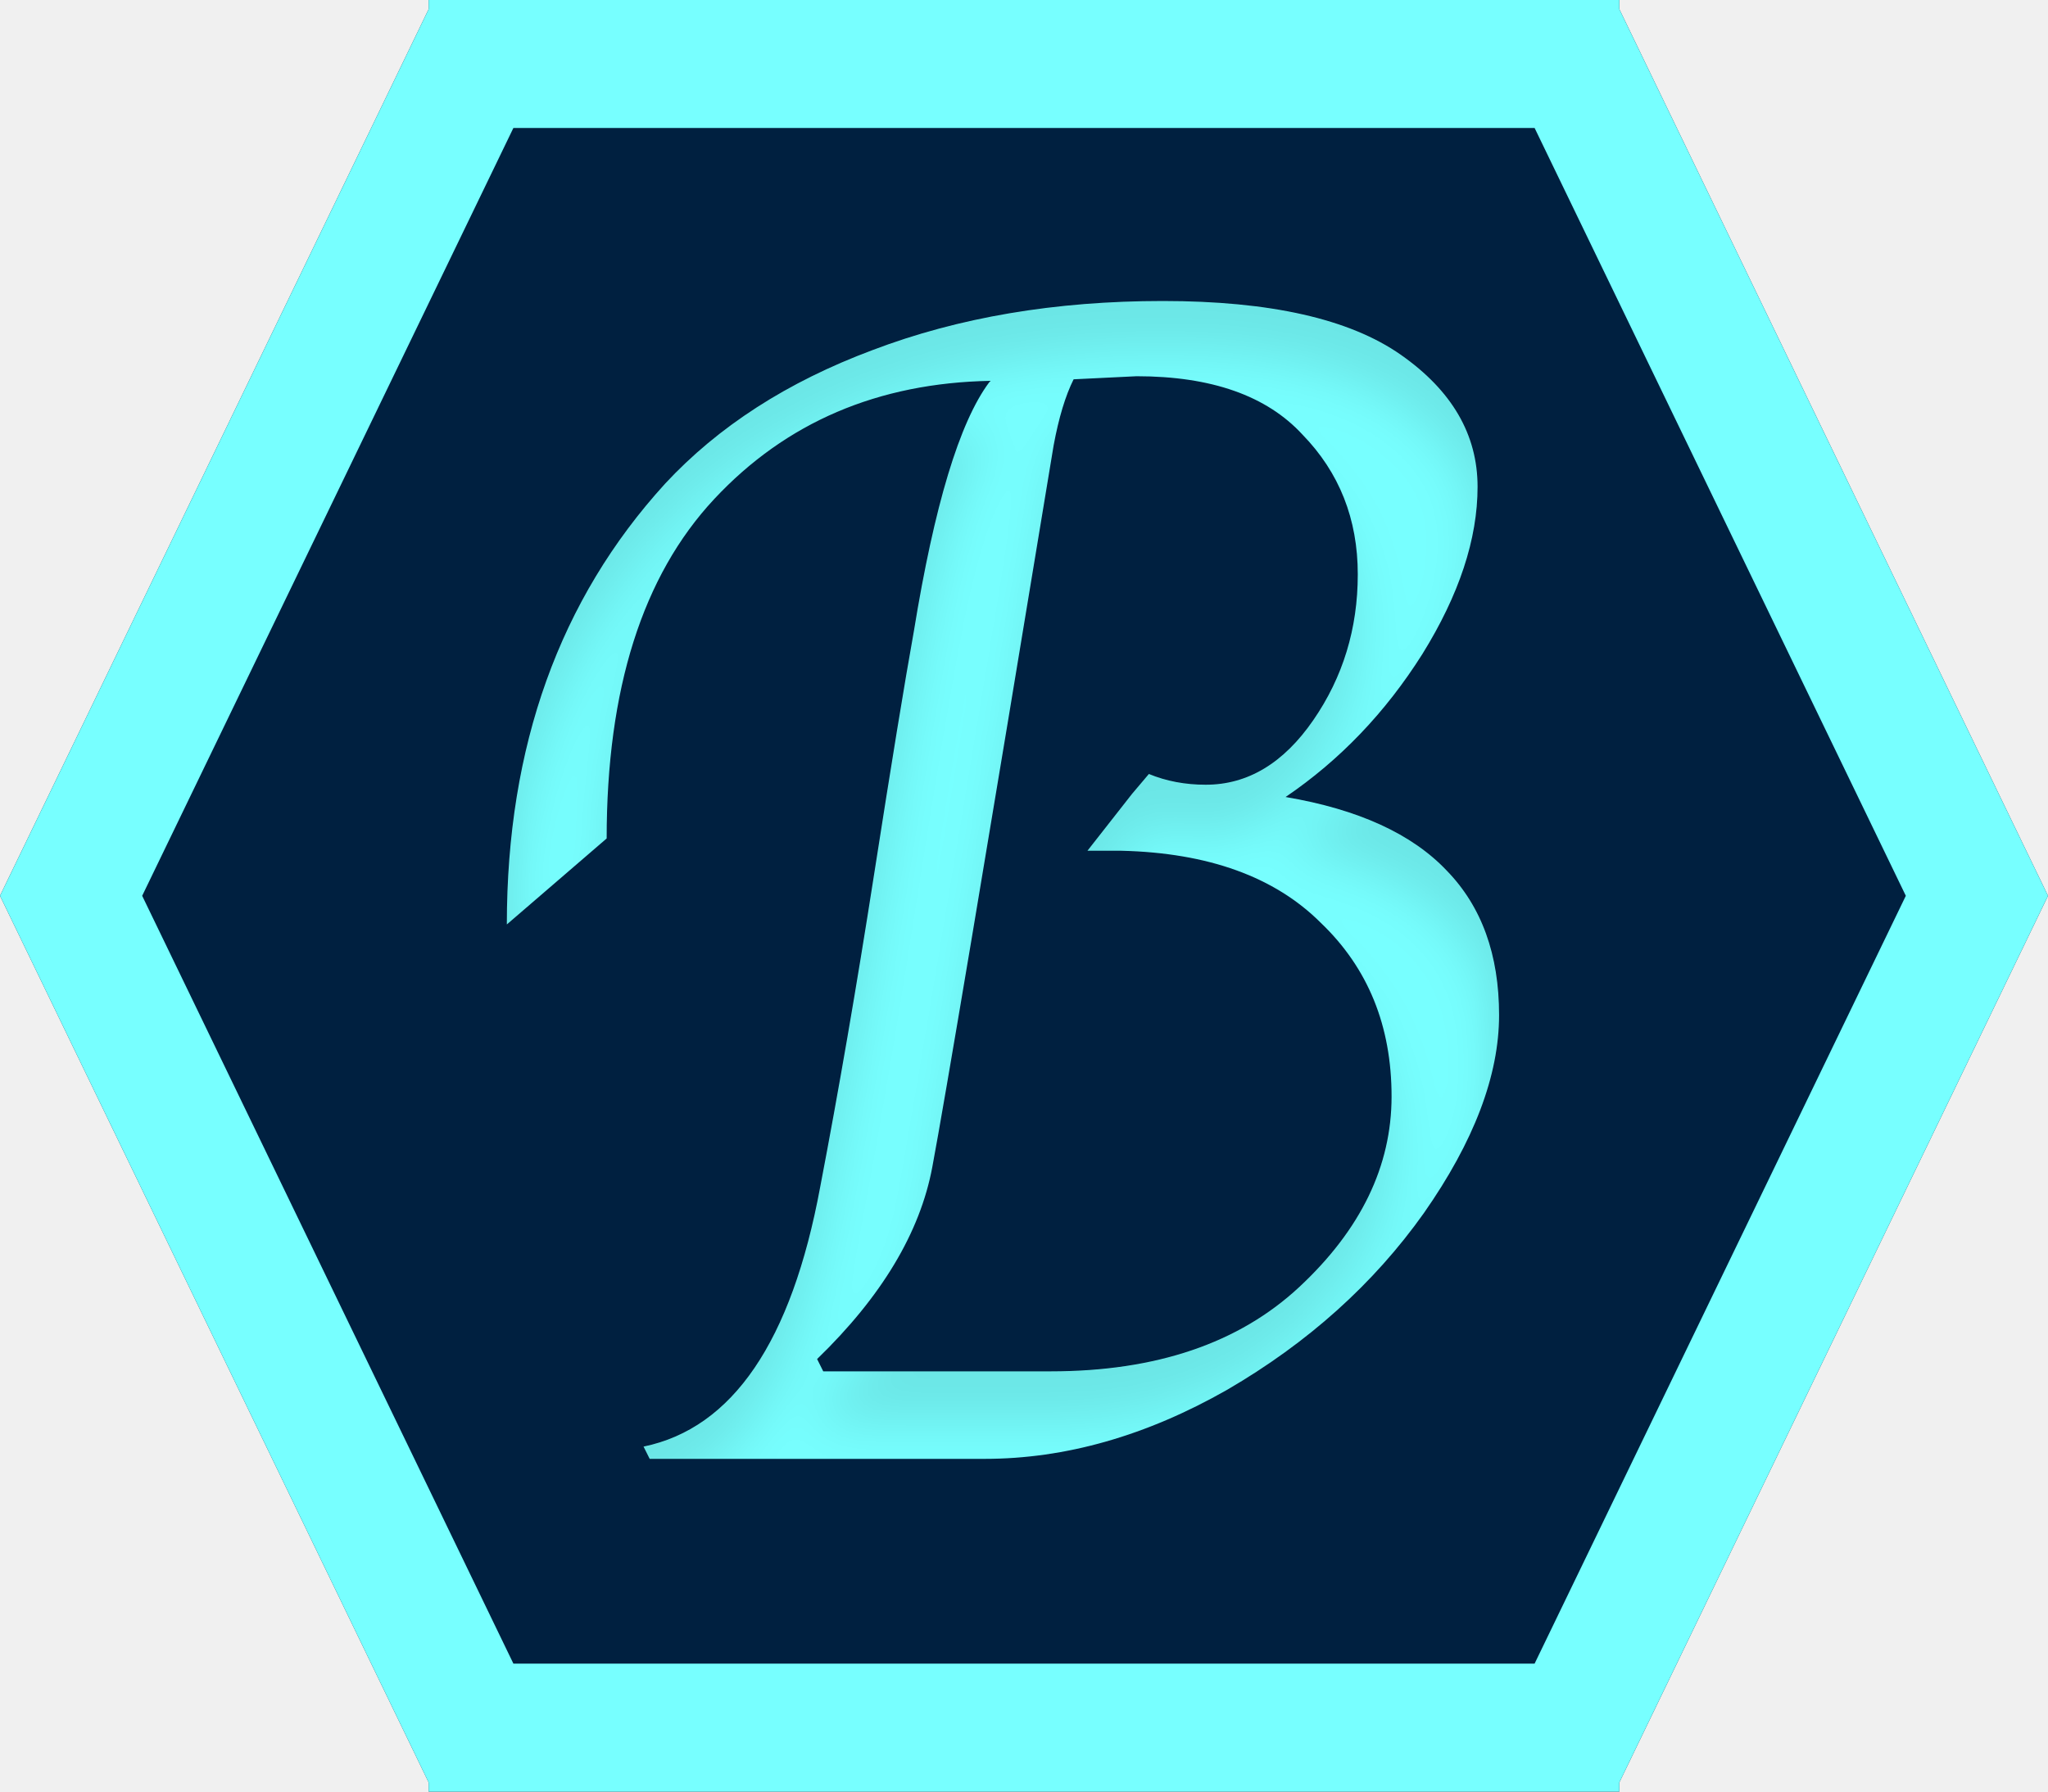
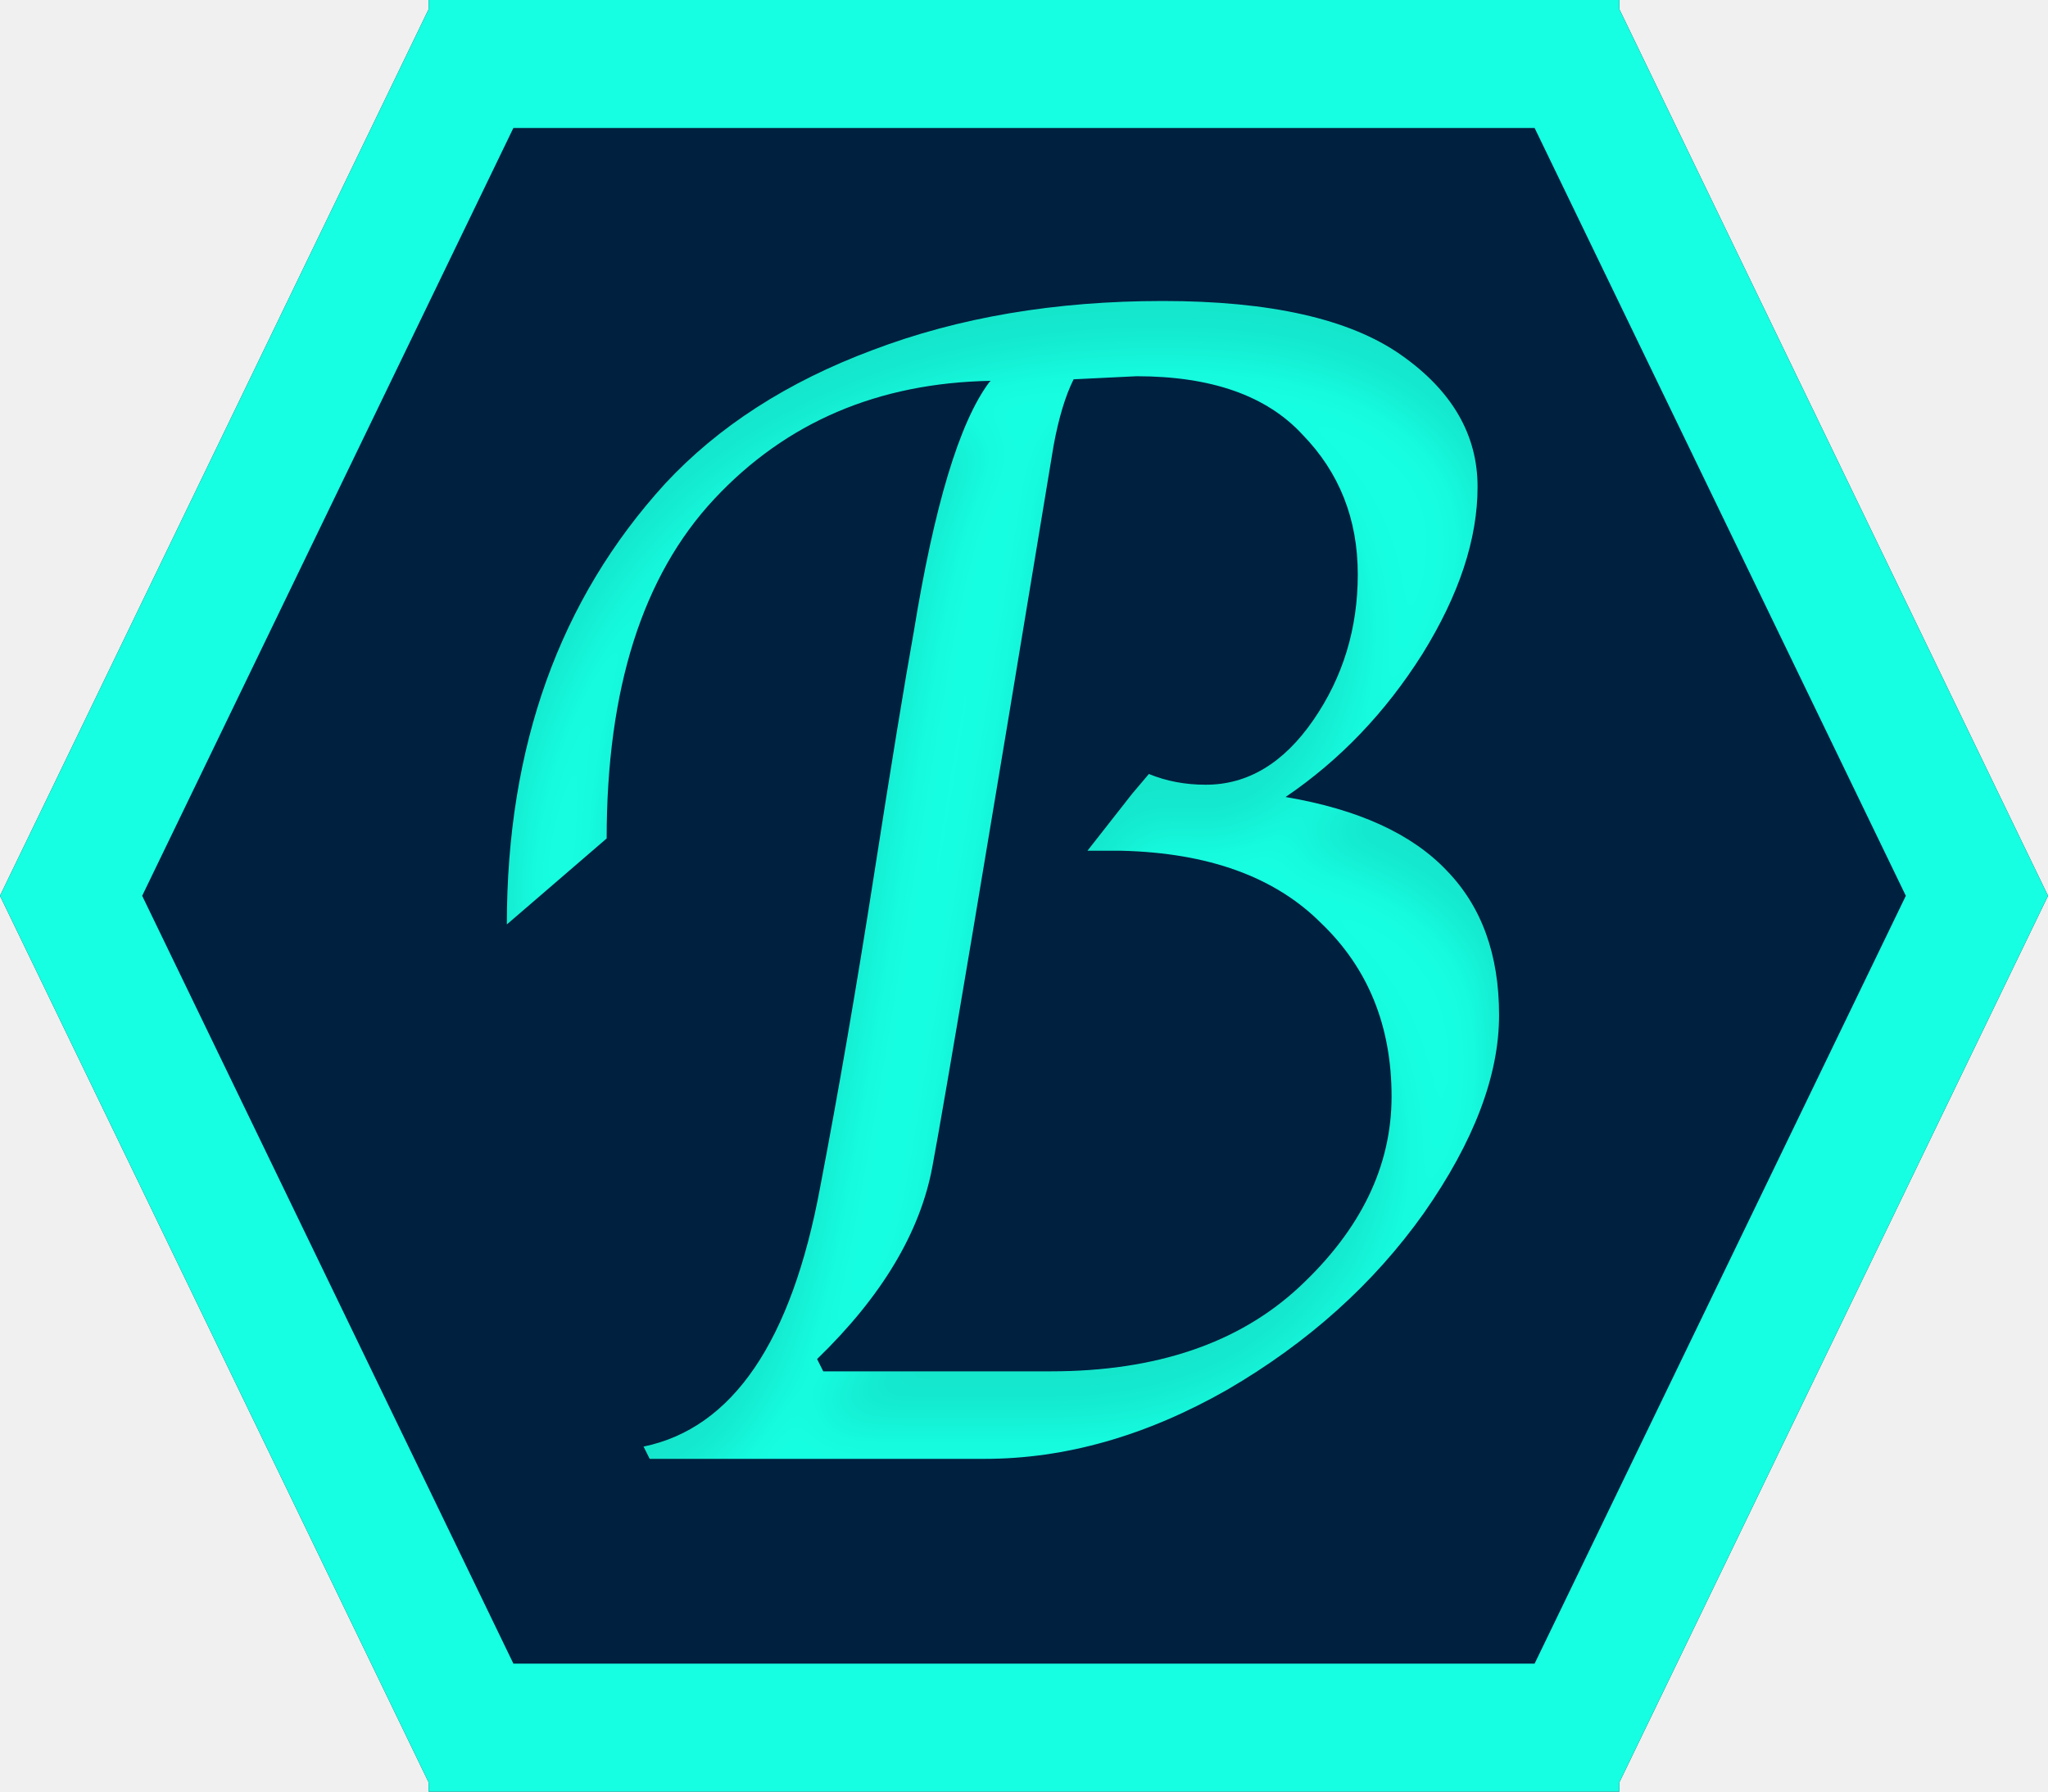
<svg xmlns="http://www.w3.org/2000/svg" width="80" height="70" viewBox="0 0 80 70" fill="none">
  <mask id="path-1-inside-1" fill="white">
    <path fill-rule="evenodd" clip-rule="evenodd" d="M16.744 0H63.256V0.359L80 35L63.256 69.641V70H16.744V69.641L0 35L16.744 0.359V0Z" />
  </mask>
  <path fill-rule="evenodd" clip-rule="evenodd" d="M16.744 0H63.256V0.359L80 35L63.256 69.641V70H16.744V69.641L0 35L16.744 0.359V0Z" fill="#002040" />
-   <path d="M63.256 0H68.256V-5H63.256V0ZM16.744 0V-5H11.744V0H16.744ZM63.256 0.359H58.256V1.504L58.754 2.535L63.256 0.359ZM80 35L84.502 37.176L85.553 35L84.502 32.824L80 35ZM63.256 69.641L58.754 67.465L58.256 68.496V69.641H63.256ZM63.256 70V75H68.256V70H63.256ZM16.744 70H11.744V75H16.744V70ZM16.744 69.641H21.744V68.496L21.246 67.465L16.744 69.641ZM0 35L-4.502 32.824L-5.553 35L-4.502 37.176L0 35ZM16.744 0.359L21.246 2.535L21.744 1.504V0.359H16.744ZM63.256 -5H16.744V5H63.256V-5ZM68.256 0.359V0H58.256V0.359H68.256ZM58.754 2.535L75.498 37.176L84.502 32.824L67.757 -1.817L58.754 2.535ZM75.498 32.824L58.754 67.465L67.757 71.817L84.502 37.176L75.498 32.824ZM68.256 70V69.641H58.256V70H68.256ZM16.744 75H63.256V65H16.744V75ZM11.744 69.641V70H21.744V69.641H11.744ZM-4.502 37.176L12.242 71.817L21.246 67.465L4.502 32.824L-4.502 37.176ZM12.242 -1.817L-4.502 32.824L4.502 37.176L21.246 2.535L12.242 -1.817ZM11.744 0V0.359H21.744V0H11.744Z" fill="#77FFFF" mask="url(#path-1-inside-1)" />
+   <path d="M63.256 0H68.256V-5H63.256V0ZM16.744 0V-5H11.744V0H16.744ZM63.256 0.359H58.256V1.504L58.754 2.535L63.256 0.359ZM80 35L84.502 37.176L85.553 35L84.502 32.824L80 35ZM63.256 69.641L58.754 67.465L58.256 68.496V69.641H63.256ZM63.256 70V75H68.256V70H63.256ZM16.744 70H11.744V75H16.744V70ZM16.744 69.641H21.744V68.496L21.246 67.465L16.744 69.641ZM0 35L-4.502 32.824L-5.553 35L-4.502 37.176L0 35ZM16.744 0.359L21.246 2.535L21.744 1.504V0.359H16.744ZM63.256 -5H16.744V5H63.256V-5ZM68.256 0.359V0H58.256V0.359H68.256ZM58.754 2.535L75.498 37.176L84.502 32.824L67.757 -1.817L58.754 2.535ZM75.498 32.824L58.754 67.465L67.757 71.817L84.502 37.176L75.498 32.824ZM68.256 70V69.641H58.256V70H68.256ZM16.744 75H63.256V65H16.744V75ZM11.744 69.641V70H21.744V69.641H11.744ZM-4.502 37.176L12.242 71.817L21.246 67.465L4.502 32.824L-4.502 37.176ZM12.242 -1.817L-4.502 32.824L4.502 37.176L21.246 2.535L12.242 -1.817ZM11.744 0V0.359H21.744V0H11.744Z" fill="#16FFE2" mask="url(#path-1-inside-1)" />
  <g filter="url(#filter0_i)">
-     <path d="M25.978 18.9C28.058 16.66 30.758 14.92 34.078 13.68C37.438 12.4 41.218 11.76 45.418 11.76C49.618 11.76 52.718 12.46 54.718 13.86C56.718 15.26 57.718 16.98 57.718 19.02C57.718 21.06 56.998 23.24 55.558 25.56C54.118 27.84 52.338 29.7 50.218 31.14C53.058 31.62 55.158 32.58 56.518 34.02C57.878 35.42 58.558 37.3 58.558 39.66C58.558 42.02 57.578 44.6 55.618 47.4C53.658 50.16 51.098 52.46 47.938 54.3C44.778 56.1 41.618 57 38.458 57H25.378L25.138 56.52C28.618 55.8 30.918 52.42 32.038 46.38C32.758 42.62 33.458 38.56 34.138 34.2C34.818 29.84 35.338 26.66 35.698 24.66C36.498 19.74 37.478 16.5 38.638 14.94L38.698 14.88C34.298 14.96 30.698 16.5 27.898 19.5C25.098 22.5 23.698 26.92 23.698 32.76L19.798 36.12C19.798 29.16 21.858 23.42 25.978 18.9ZM47.098 30.66C48.738 30.66 50.138 29.82 51.298 28.14C52.458 26.46 53.038 24.56 53.038 22.44C53.038 20.28 52.318 18.46 50.878 16.98C49.478 15.46 47.318 14.7 44.398 14.7L41.938 14.82C41.618 15.46 41.358 16.32 41.158 17.4C38.478 33.64 36.898 43.04 36.418 45.6C35.938 48.16 34.438 50.66 31.918 53.1L32.158 53.58H41.038C45.158 53.58 48.398 52.48 50.758 50.28C53.158 48.04 54.358 45.56 54.358 42.84C54.358 40.08 53.438 37.82 51.598 36.06C49.798 34.26 47.198 33.32 43.798 33.24H42.478L44.218 31.02L44.878 30.24C45.558 30.52 46.298 30.66 47.098 30.66Z" fill="#77FFFF" />
+     <path d="M25.978 18.9C28.058 16.66 30.758 14.92 34.078 13.68C37.438 12.4 41.218 11.76 45.418 11.76C49.618 11.76 52.718 12.46 54.718 13.86C56.718 15.26 57.718 16.98 57.718 19.02C57.718 21.06 56.998 23.24 55.558 25.56C54.118 27.84 52.338 29.7 50.218 31.14C53.058 31.62 55.158 32.58 56.518 34.02C57.878 35.42 58.558 37.3 58.558 39.66C58.558 42.02 57.578 44.6 55.618 47.4C53.658 50.16 51.098 52.46 47.938 54.3C44.778 56.1 41.618 57 38.458 57H25.378L25.138 56.52C28.618 55.8 30.918 52.42 32.038 46.38C32.758 42.62 33.458 38.56 34.138 34.2C34.818 29.84 35.338 26.66 35.698 24.66C36.498 19.74 37.478 16.5 38.638 14.94L38.698 14.88C34.298 14.96 30.698 16.5 27.898 19.5C25.098 22.5 23.698 26.92 23.698 32.76L19.798 36.12C19.798 29.16 21.858 23.42 25.978 18.9ZM47.098 30.66C48.738 30.66 50.138 29.82 51.298 28.14C52.458 26.46 53.038 24.56 53.038 22.44C53.038 20.28 52.318 18.46 50.878 16.98C49.478 15.46 47.318 14.7 44.398 14.7L41.938 14.82C41.618 15.46 41.358 16.32 41.158 17.4C38.478 33.64 36.898 43.04 36.418 45.6C35.938 48.16 34.438 50.66 31.918 53.1L32.158 53.58H41.038C45.158 53.58 48.398 52.48 50.758 50.28C53.158 48.04 54.358 45.56 54.358 42.84C54.358 40.08 53.438 37.82 51.598 36.06C49.798 34.26 47.198 33.32 43.798 33.24H42.478L44.218 31.02L44.878 30.24C45.558 30.52 46.298 30.66 47.098 30.66Z" fill="#16FFE2" />
  </g>
  <defs>
    <filter id="filter0_i" x="19.798" y="11.76" width="38.76" height="47.24" filterUnits="userSpaceOnUse" color-interpolation-filters="sRGB">
      <feFlood flood-opacity="0" result="BackgroundImageFix" />
      <feBlend mode="normal" in="SourceGraphic" in2="BackgroundImageFix" result="shape" />
      <feColorMatrix in="SourceAlpha" type="matrix" values="0 0 0 0 0 0 0 0 0 0 0 0 0 0 0 0 0 0 127 0" result="hardAlpha" />
      <feOffset dy="2" />
      <feGaussianBlur stdDeviation="1" />
      <feComposite in2="hardAlpha" operator="arithmetic" k2="-1" k3="1" />
      <feColorMatrix type="matrix" values="0 0 0 0 0 0 0 0 0 0 0 0 0 0 0 0 0 0 0.1 0" />
      <feBlend mode="normal" in2="shape" result="effect1_innerShadow" />
    </filter>
  </defs>
</svg>
